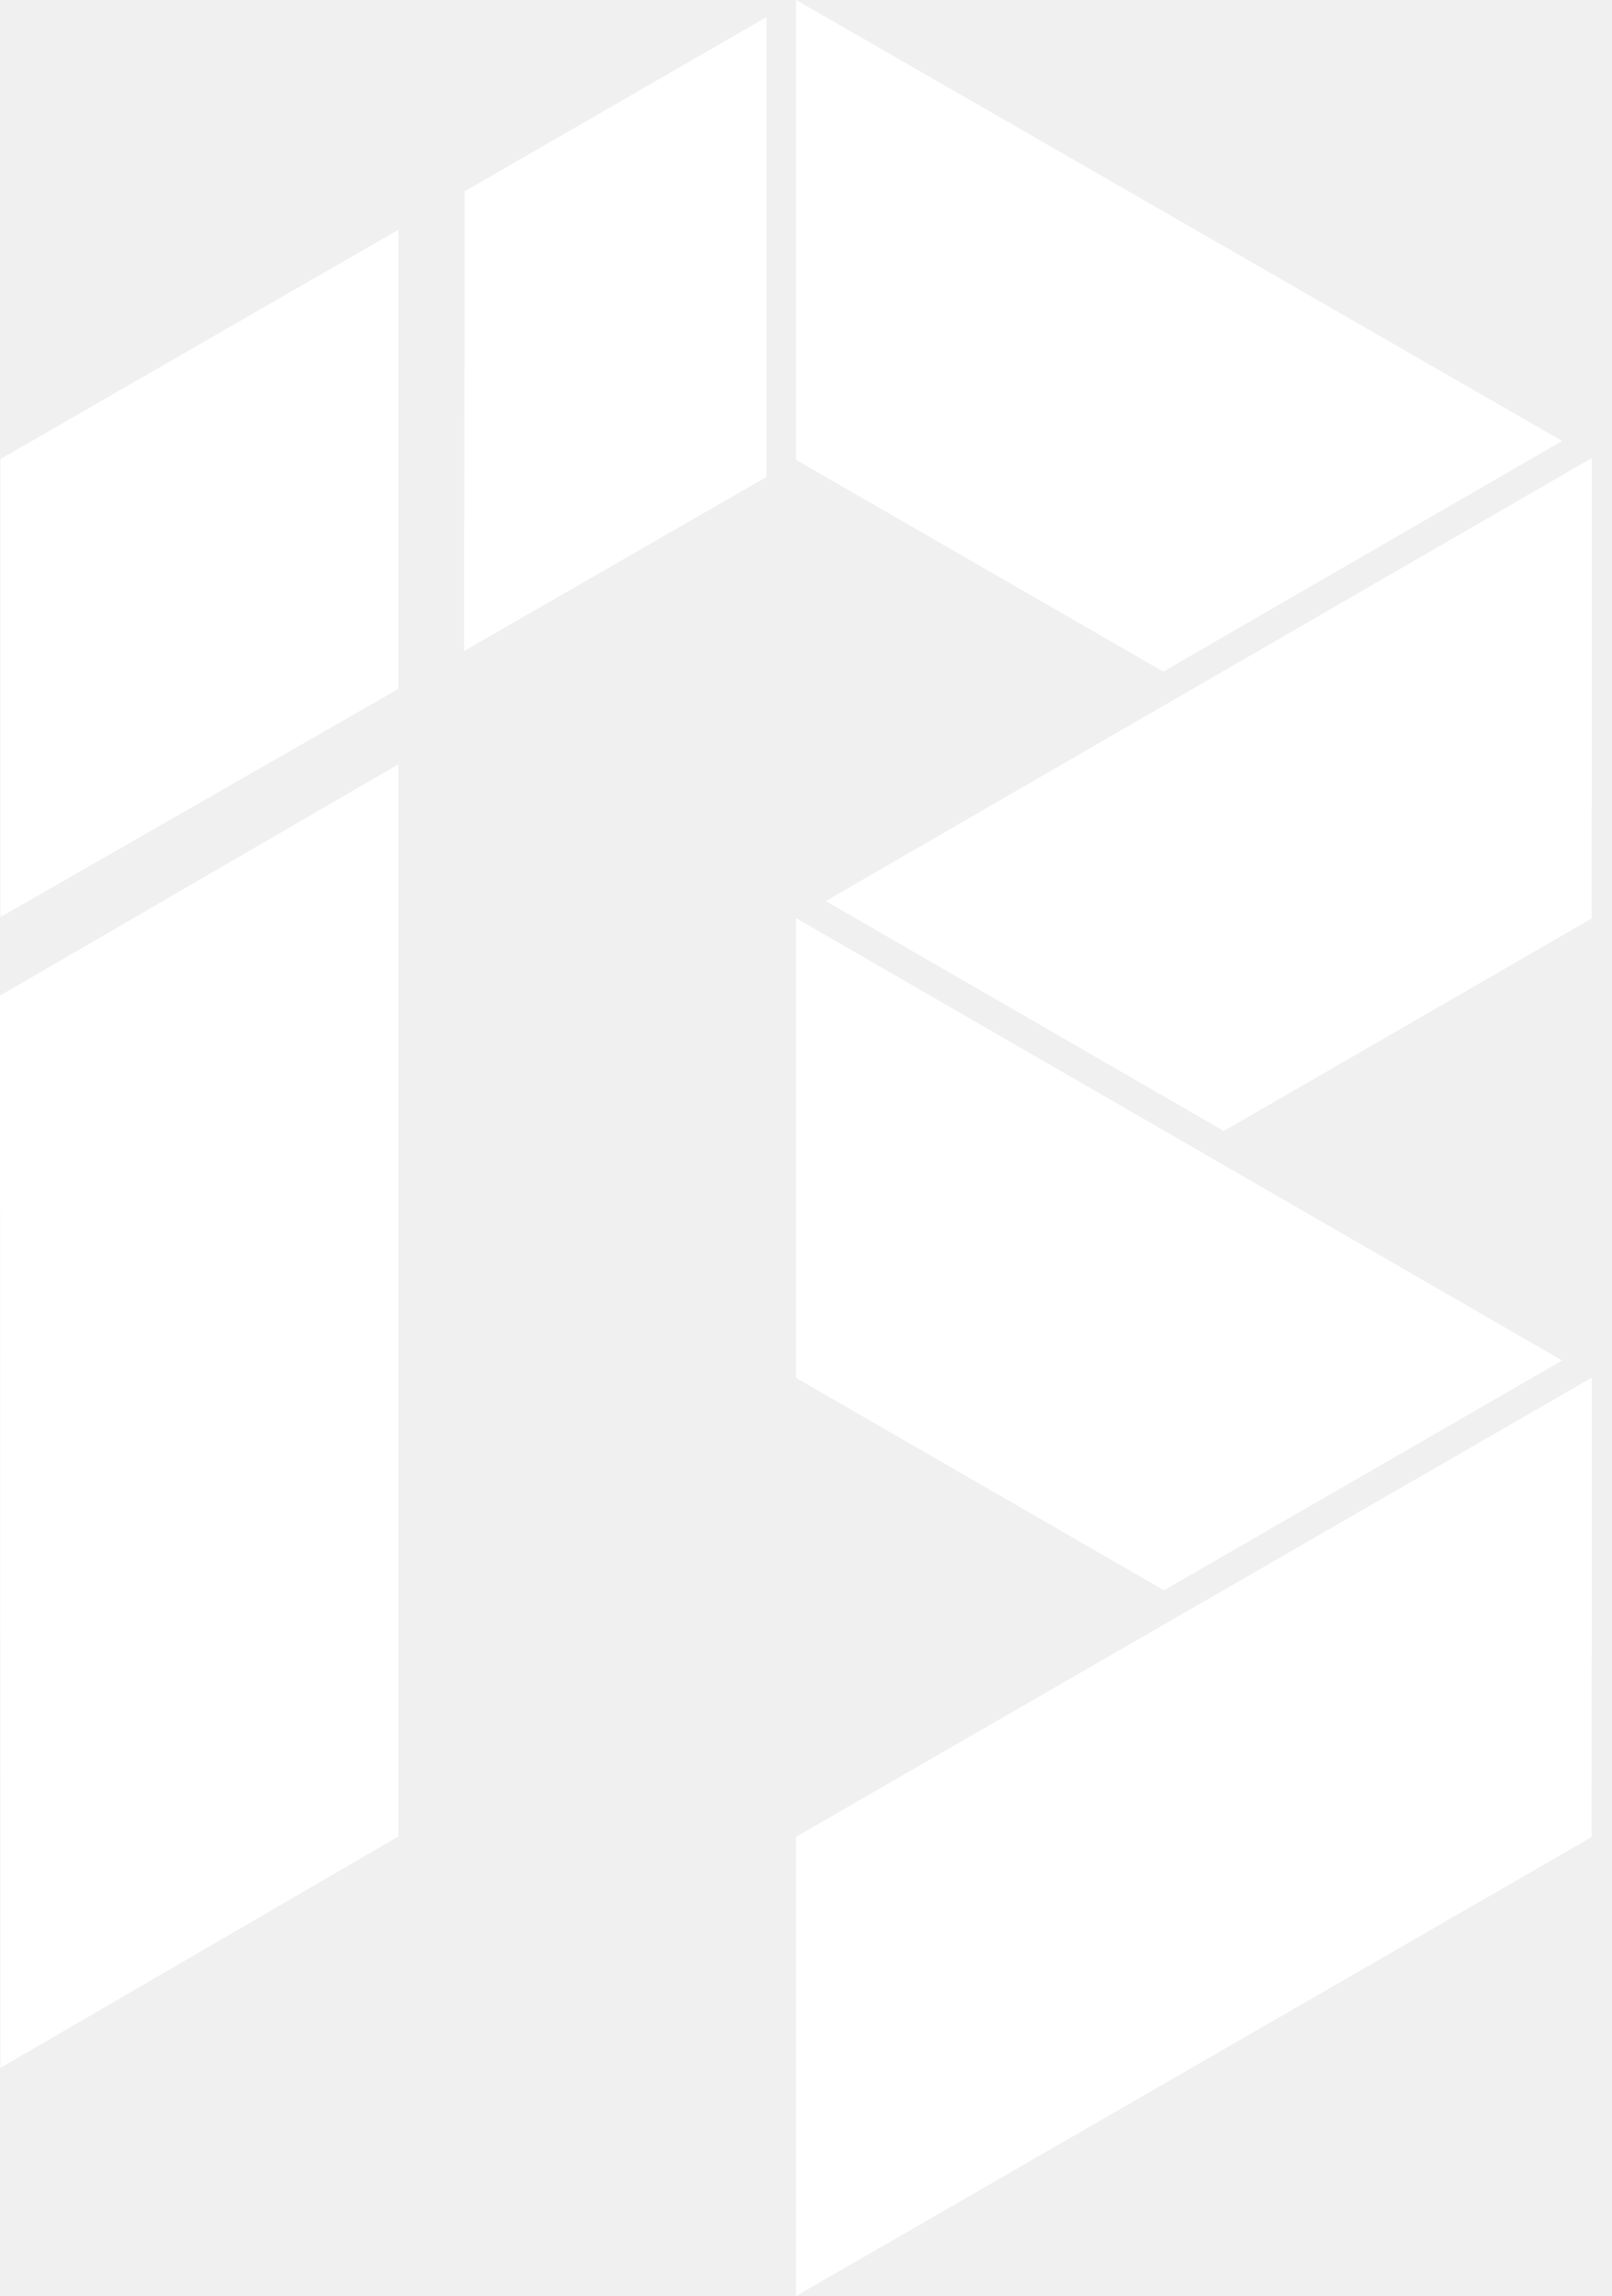
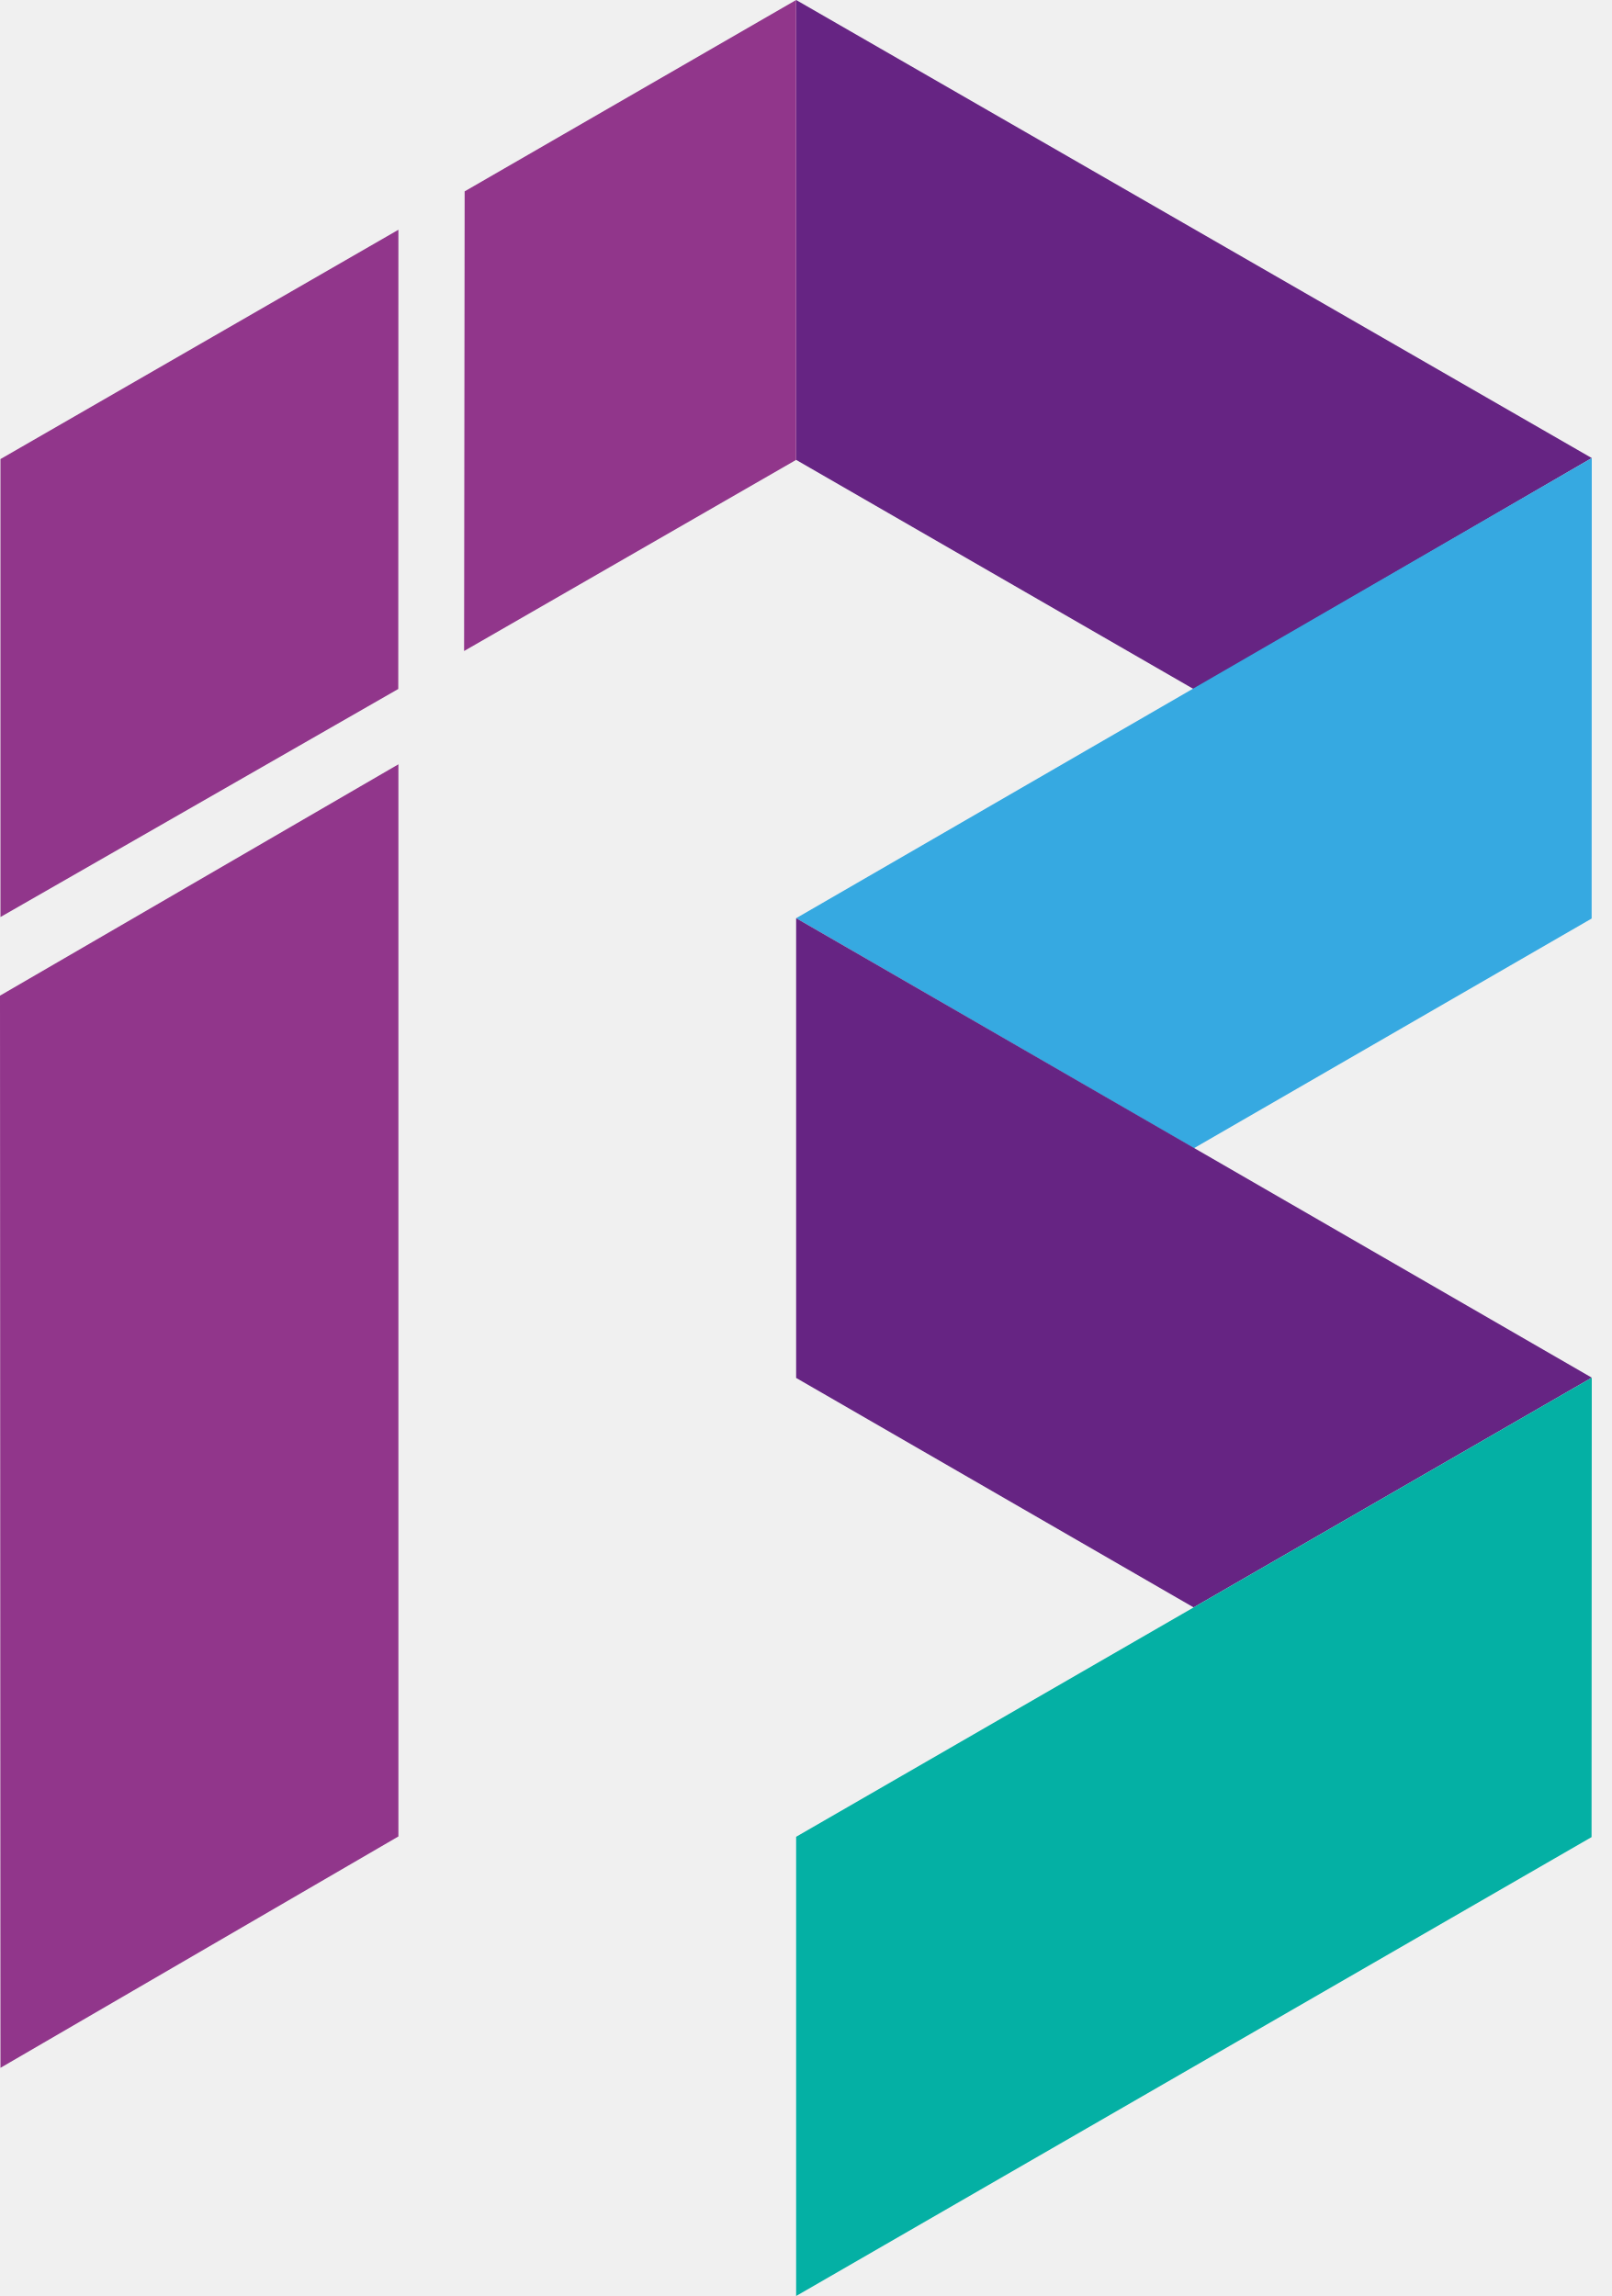
<svg xmlns="http://www.w3.org/2000/svg" width="73" height="104" viewBox="0 0 73 104" fill="none">
-   <path d="M18.044 10.407L0.021 20.794V41.538L18.038 31.208L18.044 10.407Z" fill="white" />
-   <path d="M34.713 20.831V0.776L21.044 8.668L21.019 29.488L34.713 21.603V20.831Z" fill="white" />
-   <path d="M18.044 34.62L0 45.099L0.021 93.665L18.044 83.184V34.62Z" fill="white" />
-   <path d="M72.092 62.403L36.057 83.199V104L72.082 83.214L72.092 62.403Z" fill="white" />
-   <path d="M70.749 61.626L36.057 41.591V62.415L52.715 72.033L70.749 61.626Z" fill="white" />
-   <path d="M55.427 51.228L72.084 41.606L72.092 20.748L37.398 40.815L55.427 51.228Z" fill="white" />
-   <path d="M70.747 19.974L36.057 0V20.831L52.685 30.421L70.747 19.974Z" fill="white" />
+   <path d="M36.057 20.831L54.073 31.22L72.092 20.748L36.057 0V20.831Z" fill="#662483" />
+   <path d="M72.092 20.748L36.057 41.591L54.071 52.011L72.086 41.606L72.092 20.748Z" fill="#36A9E1" />
+   <path d="M36.057 41.591L72.092 62.403L54.059 72.809L36.057 62.415V41.591Z" fill="#662483" />
+   <path d="M18.044 10.407L0.021 20.794V41.538L18.038 31.208L18.044 10.407Z" fill="#91368B" />
+   <path d="M72.092 62.403L36.057 83.199V104L72.082 83.214L72.092 62.403Z" fill="#04B0A4" />
+   <path d="M18.044 34.62L0 45.099L0.021 93.665L18.044 83.184V34.62Z" fill="#91368B" />
+   <path d="M36.057 0L21.044 8.668L21.019 29.488L36.057 20.831V0Z" fill="#91368B" />
</svg>
